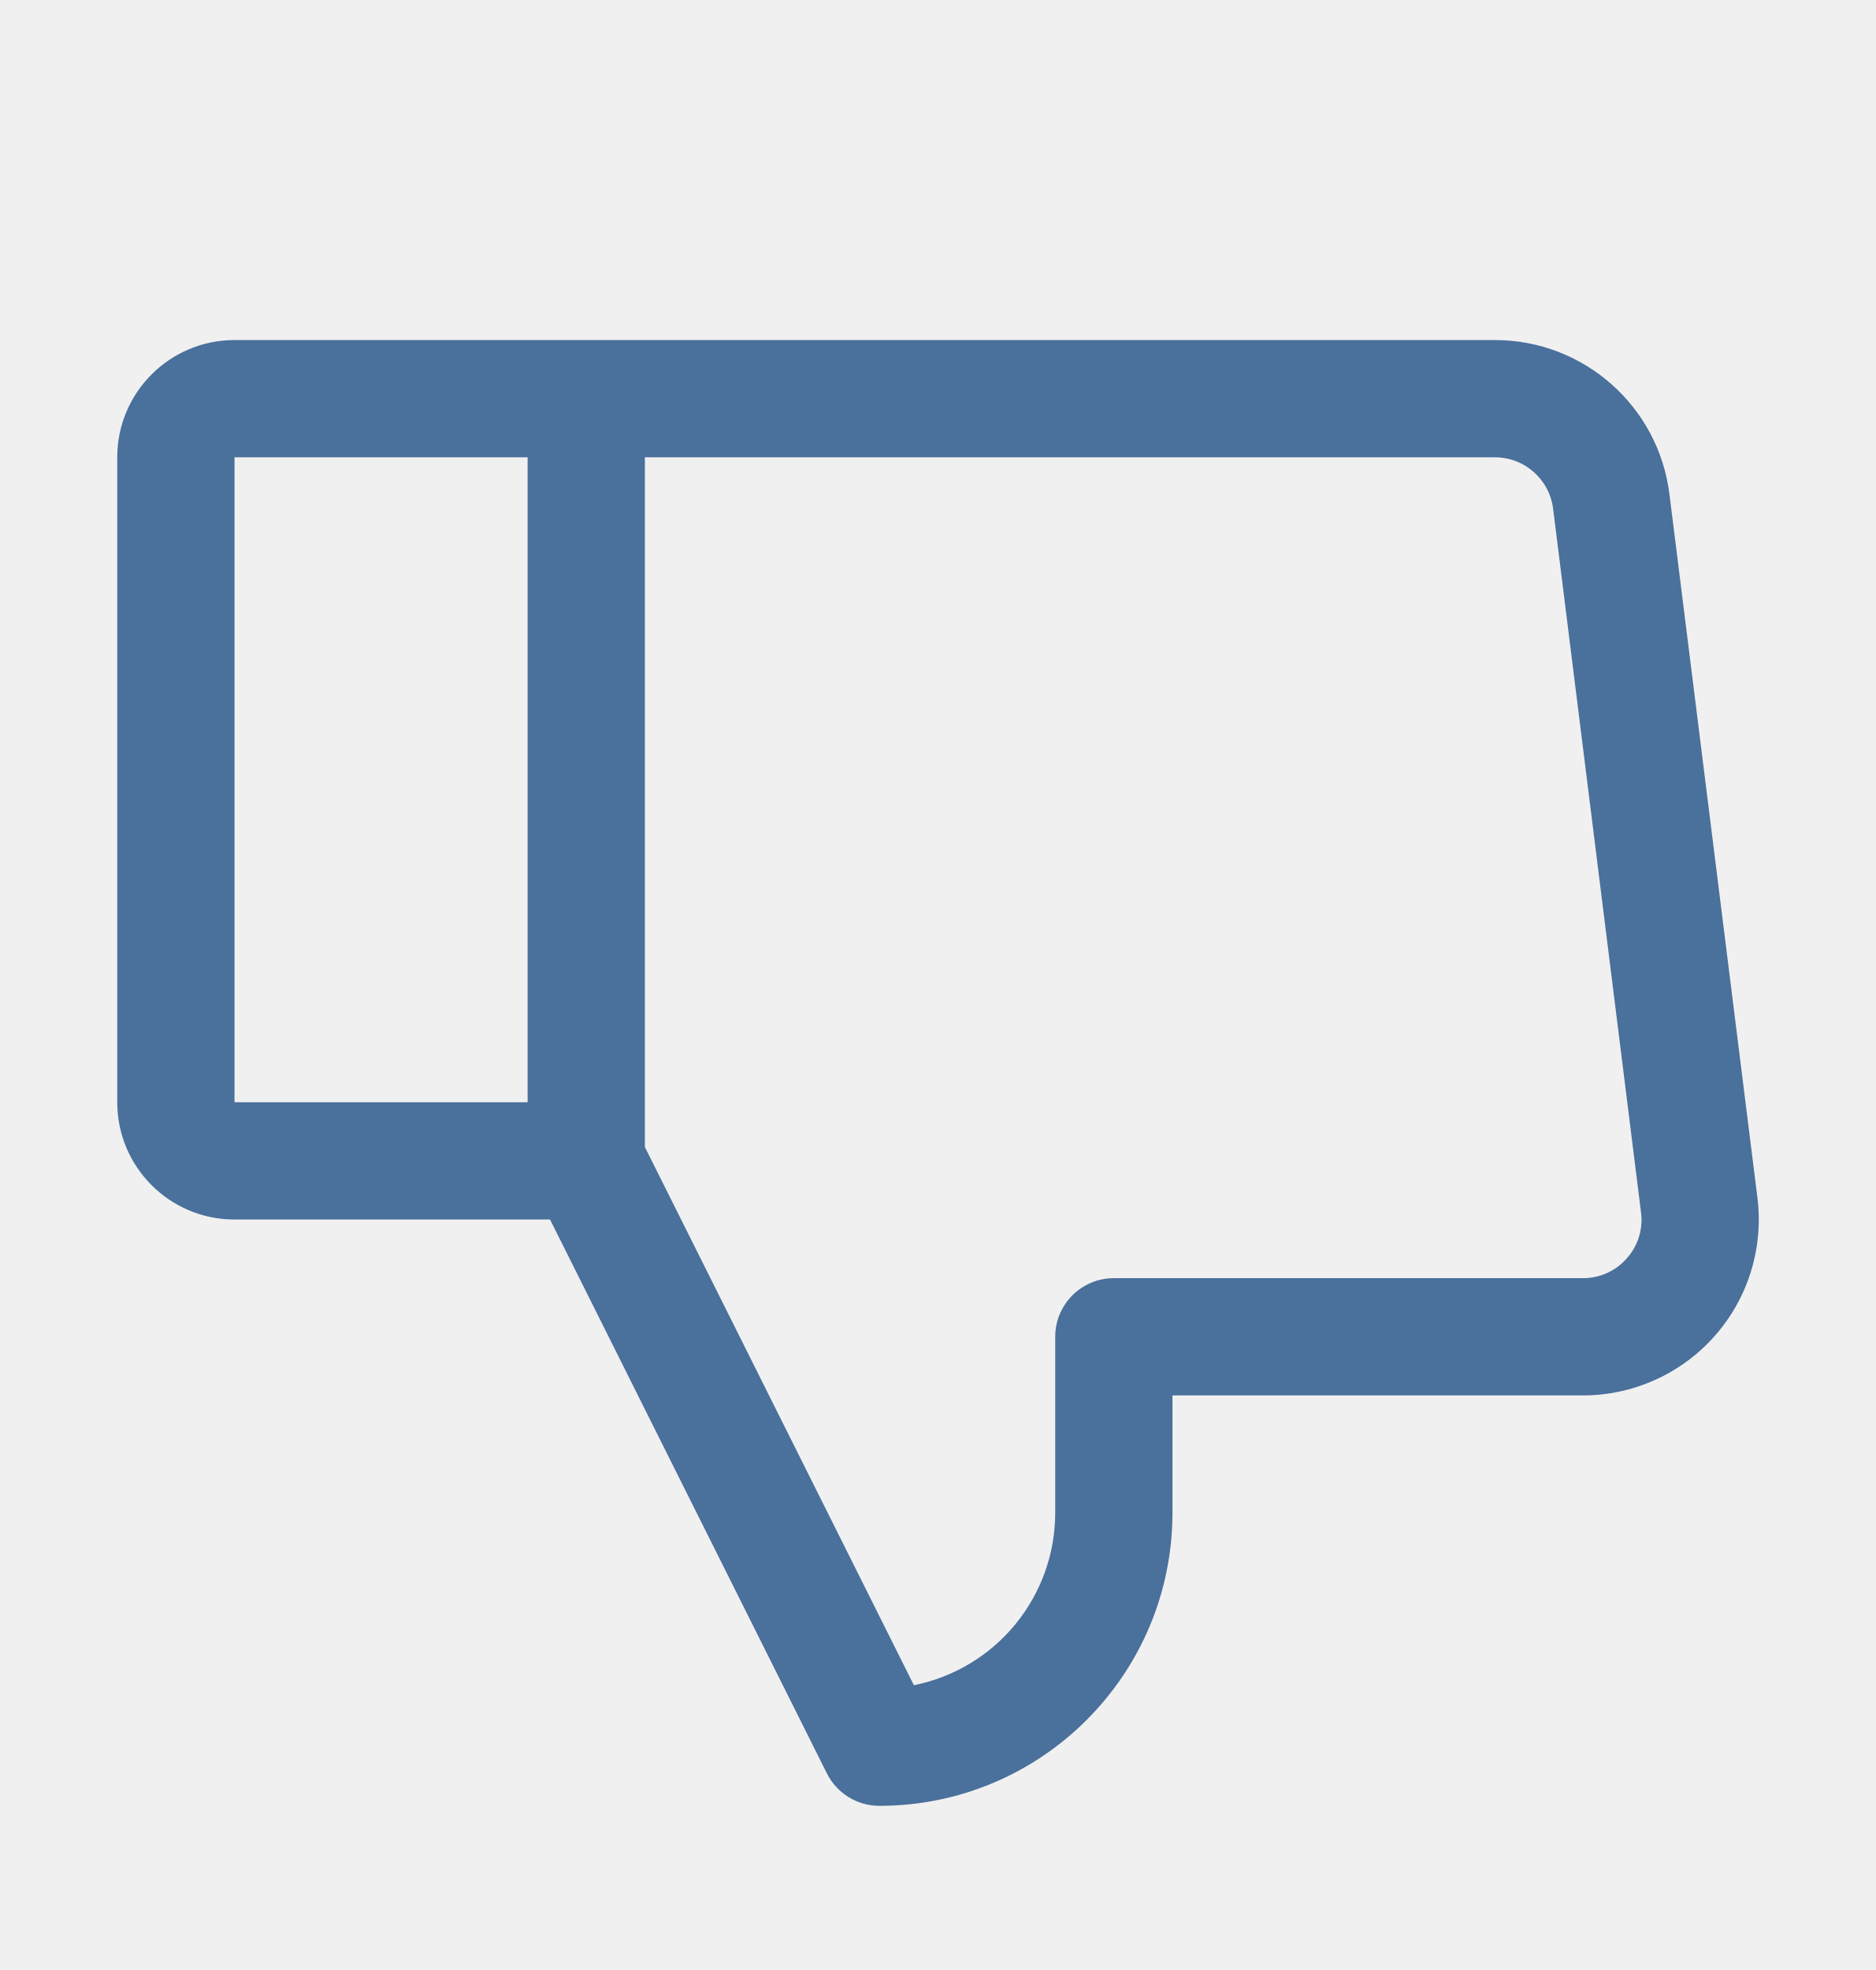
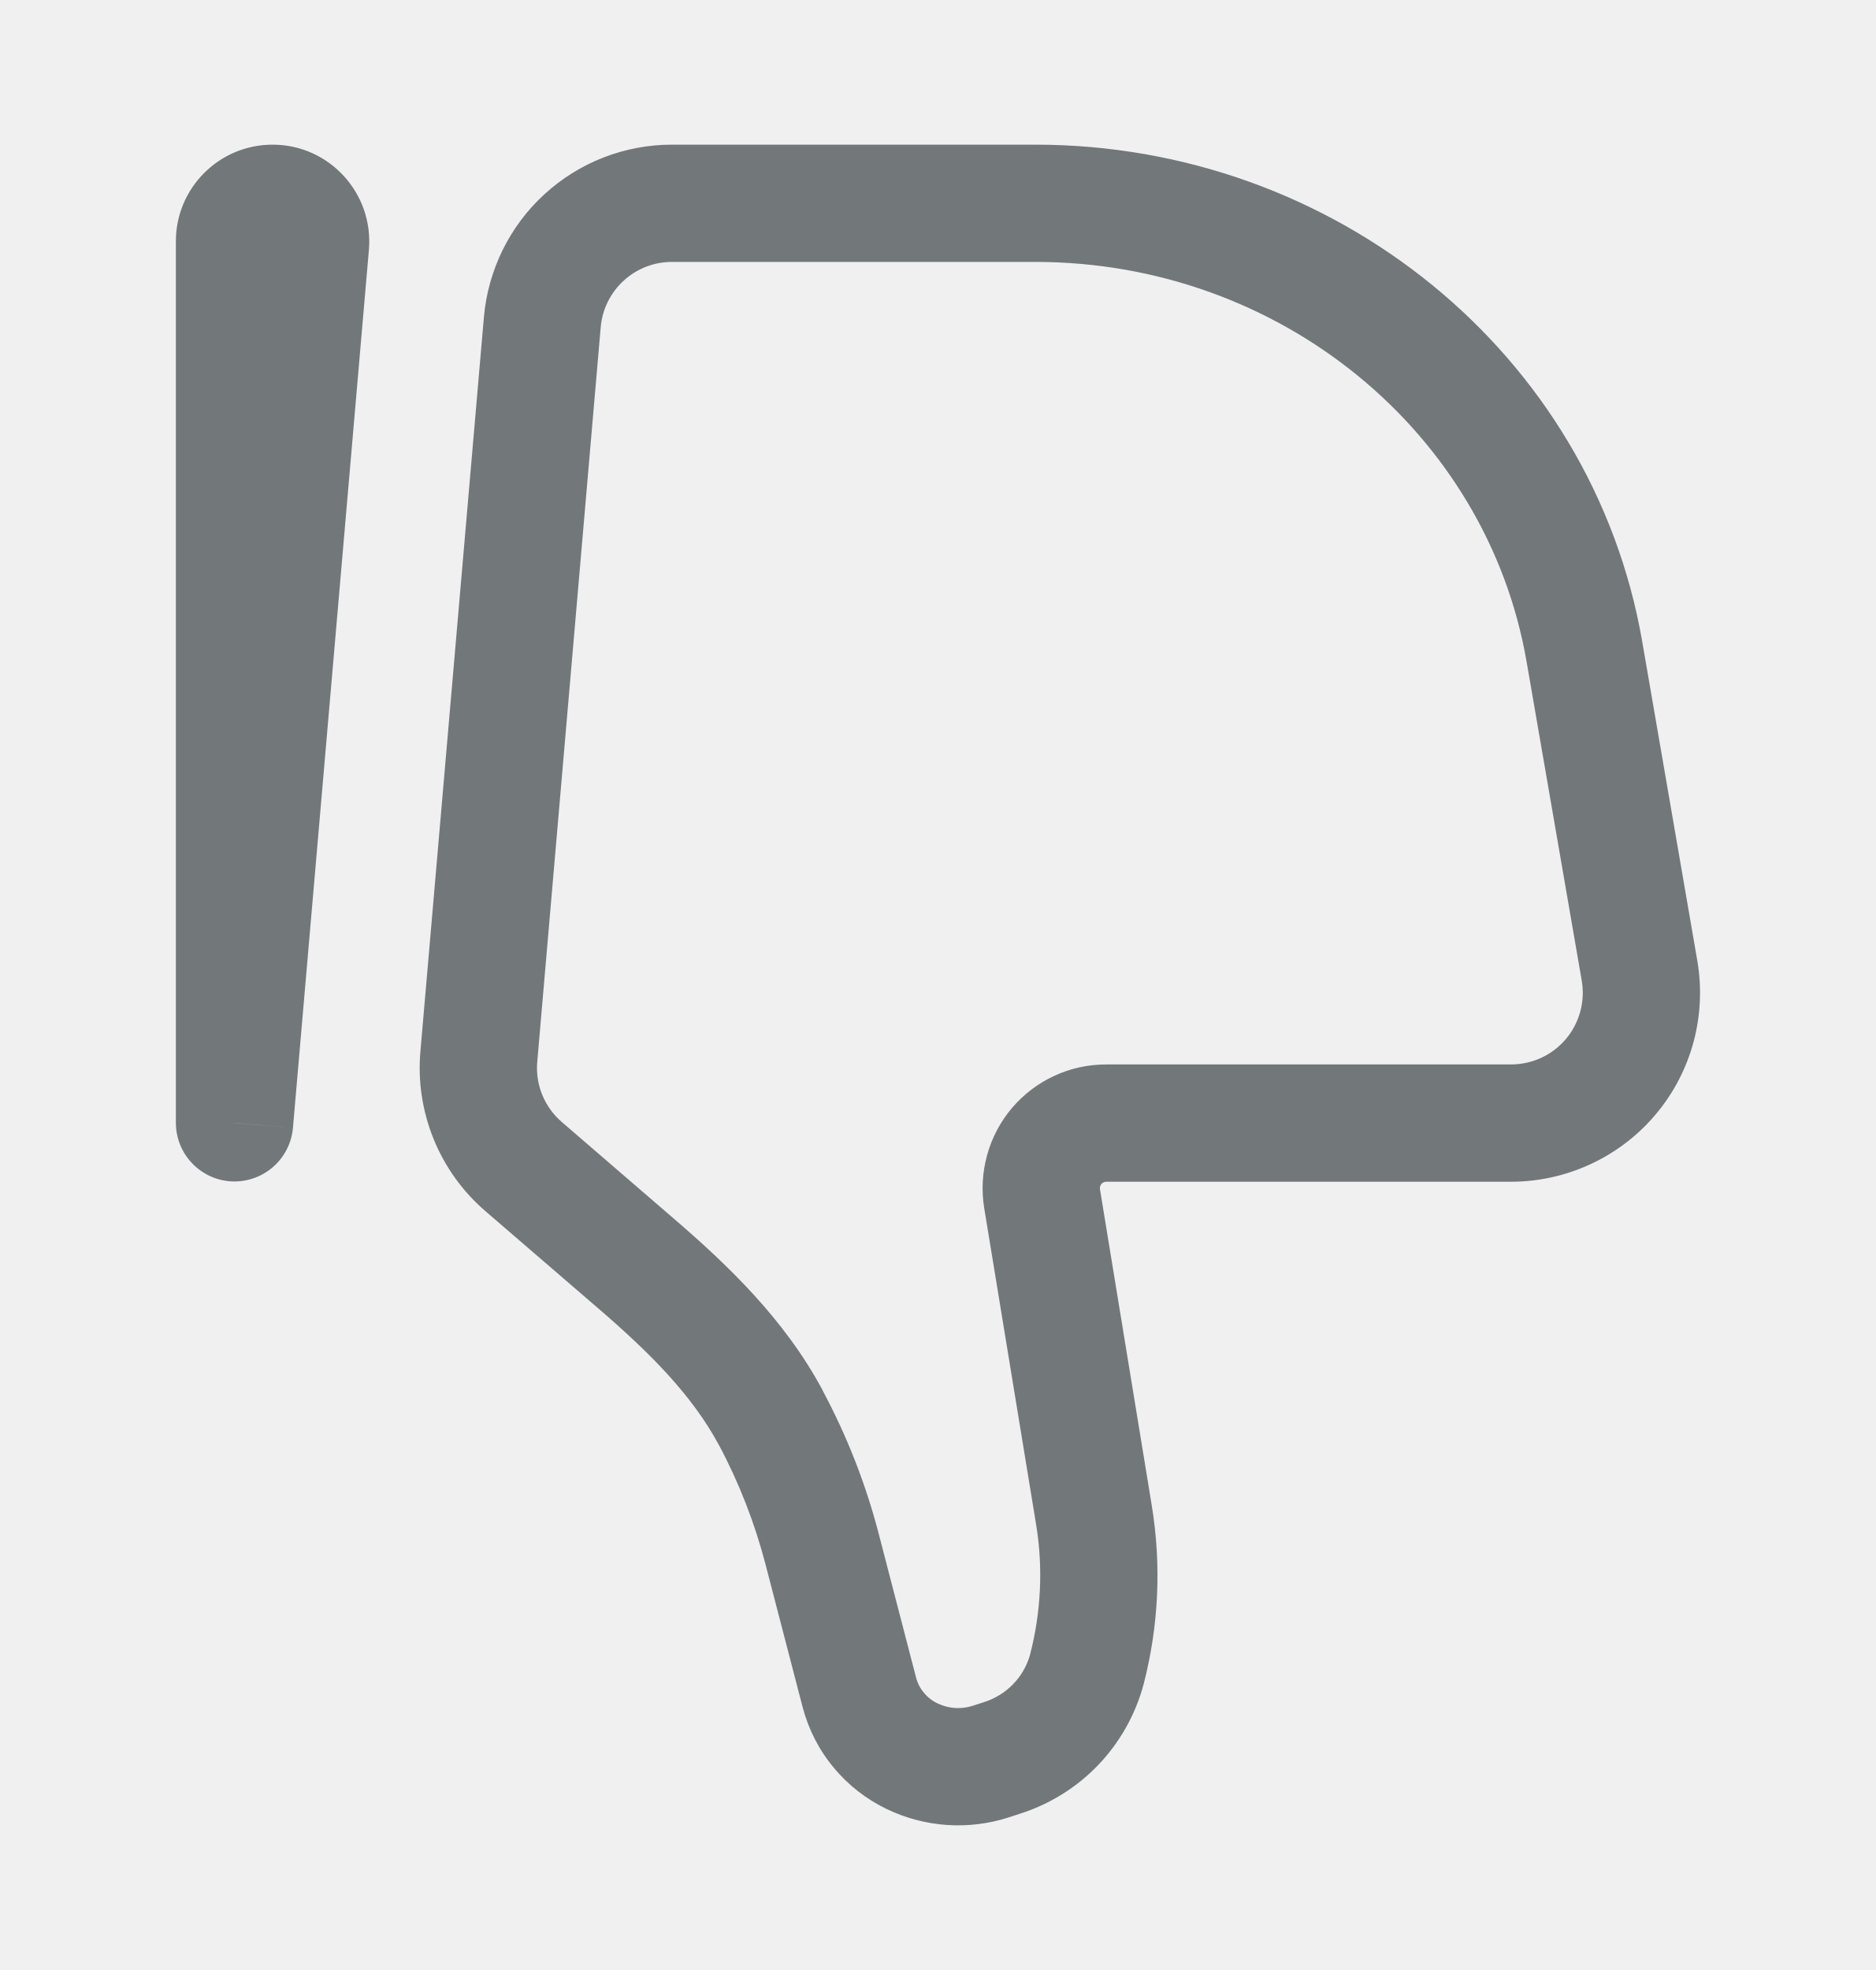
<svg xmlns="http://www.w3.org/2000/svg" width="20" height="21" viewBox="0 0 20 21" fill="none">
-   <g clip-path="url(#clip0_218_797)">
-     <path fill-rule="evenodd" clip-rule="evenodd" d="M18.736 12.766L17.798 5.266C17.68 4.328 16.883 3.625 15.938 3.625H2.5C1.81 3.625 1.25 4.185 1.25 4.875V11.75C1.25 12.44 1.81 13 2.5 13H5.864L8.816 18.905C8.922 19.116 9.138 19.25 9.375 19.25C11.101 19.25 12.5 17.851 12.5 16.125V14.875H16.875C17.413 14.875 17.926 14.644 18.282 14.24C18.638 13.837 18.803 13.3 18.736 12.766ZM5.625 11.75H2.5V4.875H5.625V11.75ZM17.344 13.413C17.226 13.549 17.055 13.626 16.875 13.625H11.875C11.53 13.625 11.25 13.905 11.25 14.25V16.125C11.25 17.019 10.62 17.789 9.743 17.964L6.875 12.227V4.875H15.938C16.253 4.875 16.518 5.109 16.558 5.422L17.495 12.922C17.519 13.1 17.464 13.28 17.344 13.413Z" fill="#4A709C" />
-   </g>
-   <defs>
-     <clipPath id="clip0_218_797">
-       <rect width="20" height="20" fill="white" transform="translate(0 0.5)" />
-     </clipPath>
-   </defs>
+   <path d="M2.5 11.972L3.123 12.025C3.108 12.185 3.033 12.333 2.912 12.439C2.791 12.545 2.634 12.6 2.473 12.594C2.313 12.587 2.161 12.518 2.05 12.402C1.938 12.287 1.876 12.132 1.875 11.972H2.5ZM16.863 10.452L16.275 7.052L17.508 6.839L18.095 10.239L16.863 10.452ZM11.037 2.792H7.163V1.542H11.037V2.792ZM6.404 3.49L5.728 11.316L4.482 11.209L5.159 3.381L6.404 3.49ZM16.275 7.052C15.852 4.611 13.651 2.792 11.037 2.792V1.542C14.226 1.542 16.976 3.766 17.508 6.839L16.275 7.052ZM11.046 16.25L10.493 12.879L11.727 12.677L12.279 16.047L11.046 16.25ZM5.99 11.961L7.189 12.995L6.372 13.942L5.173 12.909L5.99 11.961ZM9.37 16.357L9.767 17.885L8.557 18.198L8.16 16.671L9.37 16.357ZM10.365 18.185L10.486 18.146L10.868 19.336L10.748 19.375L10.365 18.185ZM8.769 14.82C9.029 15.306 9.232 15.822 9.37 16.357L8.16 16.671C8.045 16.232 7.88 15.808 7.667 15.408L8.769 14.82ZM10.486 18.146C10.605 18.109 10.712 18.044 10.799 17.955C10.886 17.866 10.949 17.757 10.982 17.637L12.193 17.951C12.107 18.275 11.94 18.572 11.709 18.814C11.477 19.056 11.188 19.235 10.868 19.336L10.486 18.146ZM9.767 17.885C9.783 17.945 9.812 18.001 9.853 18.048C9.893 18.096 9.943 18.134 10 18.16L9.457 19.286C9.237 19.181 9.042 19.029 8.887 18.841C8.731 18.654 8.619 18.434 8.557 18.198L9.767 17.885ZM10 18.16C10.114 18.214 10.245 18.223 10.365 18.185L10.748 19.375C10.322 19.511 9.86 19.479 9.457 19.286L10 18.16ZM11.795 11.347H16.112V12.597H11.795V11.347ZM3.933 2.662L3.123 12.025L1.877 11.917L2.686 2.554L3.933 2.662ZM3.125 2.572V11.972H1.875V2.572H3.125ZM2.686 2.554C2.683 2.584 2.688 2.615 2.698 2.644C2.708 2.672 2.723 2.699 2.744 2.721C2.765 2.743 2.79 2.761 2.817 2.773C2.845 2.785 2.875 2.792 2.906 2.792V1.542C3.511 1.542 3.984 2.06 3.933 2.662L2.686 2.554ZM12.279 16.047C12.383 16.681 12.354 17.329 12.193 17.951L10.982 17.637C11.099 17.184 11.122 16.712 11.046 16.25L12.279 16.047ZM7.163 2.792C6.972 2.792 6.788 2.864 6.648 2.993C6.507 3.122 6.42 3.3 6.404 3.49L5.159 3.381C5.203 2.88 5.432 2.412 5.803 2.072C6.174 1.731 6.66 1.542 7.163 1.542V2.792ZM7.189 12.995C7.756 13.483 8.366 14.064 8.77 14.82L7.667 15.409C7.378 14.868 6.919 14.412 6.372 13.942L7.189 12.995ZM18.095 10.239C18.145 10.528 18.131 10.825 18.055 11.108C17.978 11.392 17.841 11.655 17.652 11.879C17.463 12.104 17.227 12.284 16.961 12.408C16.695 12.532 16.405 12.597 16.112 12.597V11.347C16.223 11.346 16.333 11.322 16.434 11.275C16.535 11.228 16.624 11.159 16.696 11.074C16.767 10.989 16.819 10.889 16.848 10.782C16.877 10.675 16.882 10.562 16.863 10.452L18.095 10.239ZM2.906 2.792C2.964 2.792 3.02 2.768 3.061 2.727C3.102 2.686 3.125 2.63 3.125 2.572H1.875C1.875 2.004 2.336 1.542 2.906 1.542V2.792ZM10.493 12.879C10.462 12.69 10.473 12.497 10.524 12.312C10.575 12.128 10.665 11.957 10.789 11.811C10.913 11.665 11.067 11.548 11.241 11.468C11.415 11.387 11.604 11.347 11.795 11.347V12.597C11.753 12.597 11.72 12.634 11.727 12.677L10.493 12.879ZM5.728 11.316C5.717 11.437 5.735 11.559 5.781 11.671C5.827 11.783 5.898 11.882 5.99 11.961L5.173 12.909C4.932 12.701 4.743 12.438 4.623 12.142C4.503 11.847 4.454 11.527 4.482 11.209L5.728 11.316Z" fill="#72777A" />
</svg>
